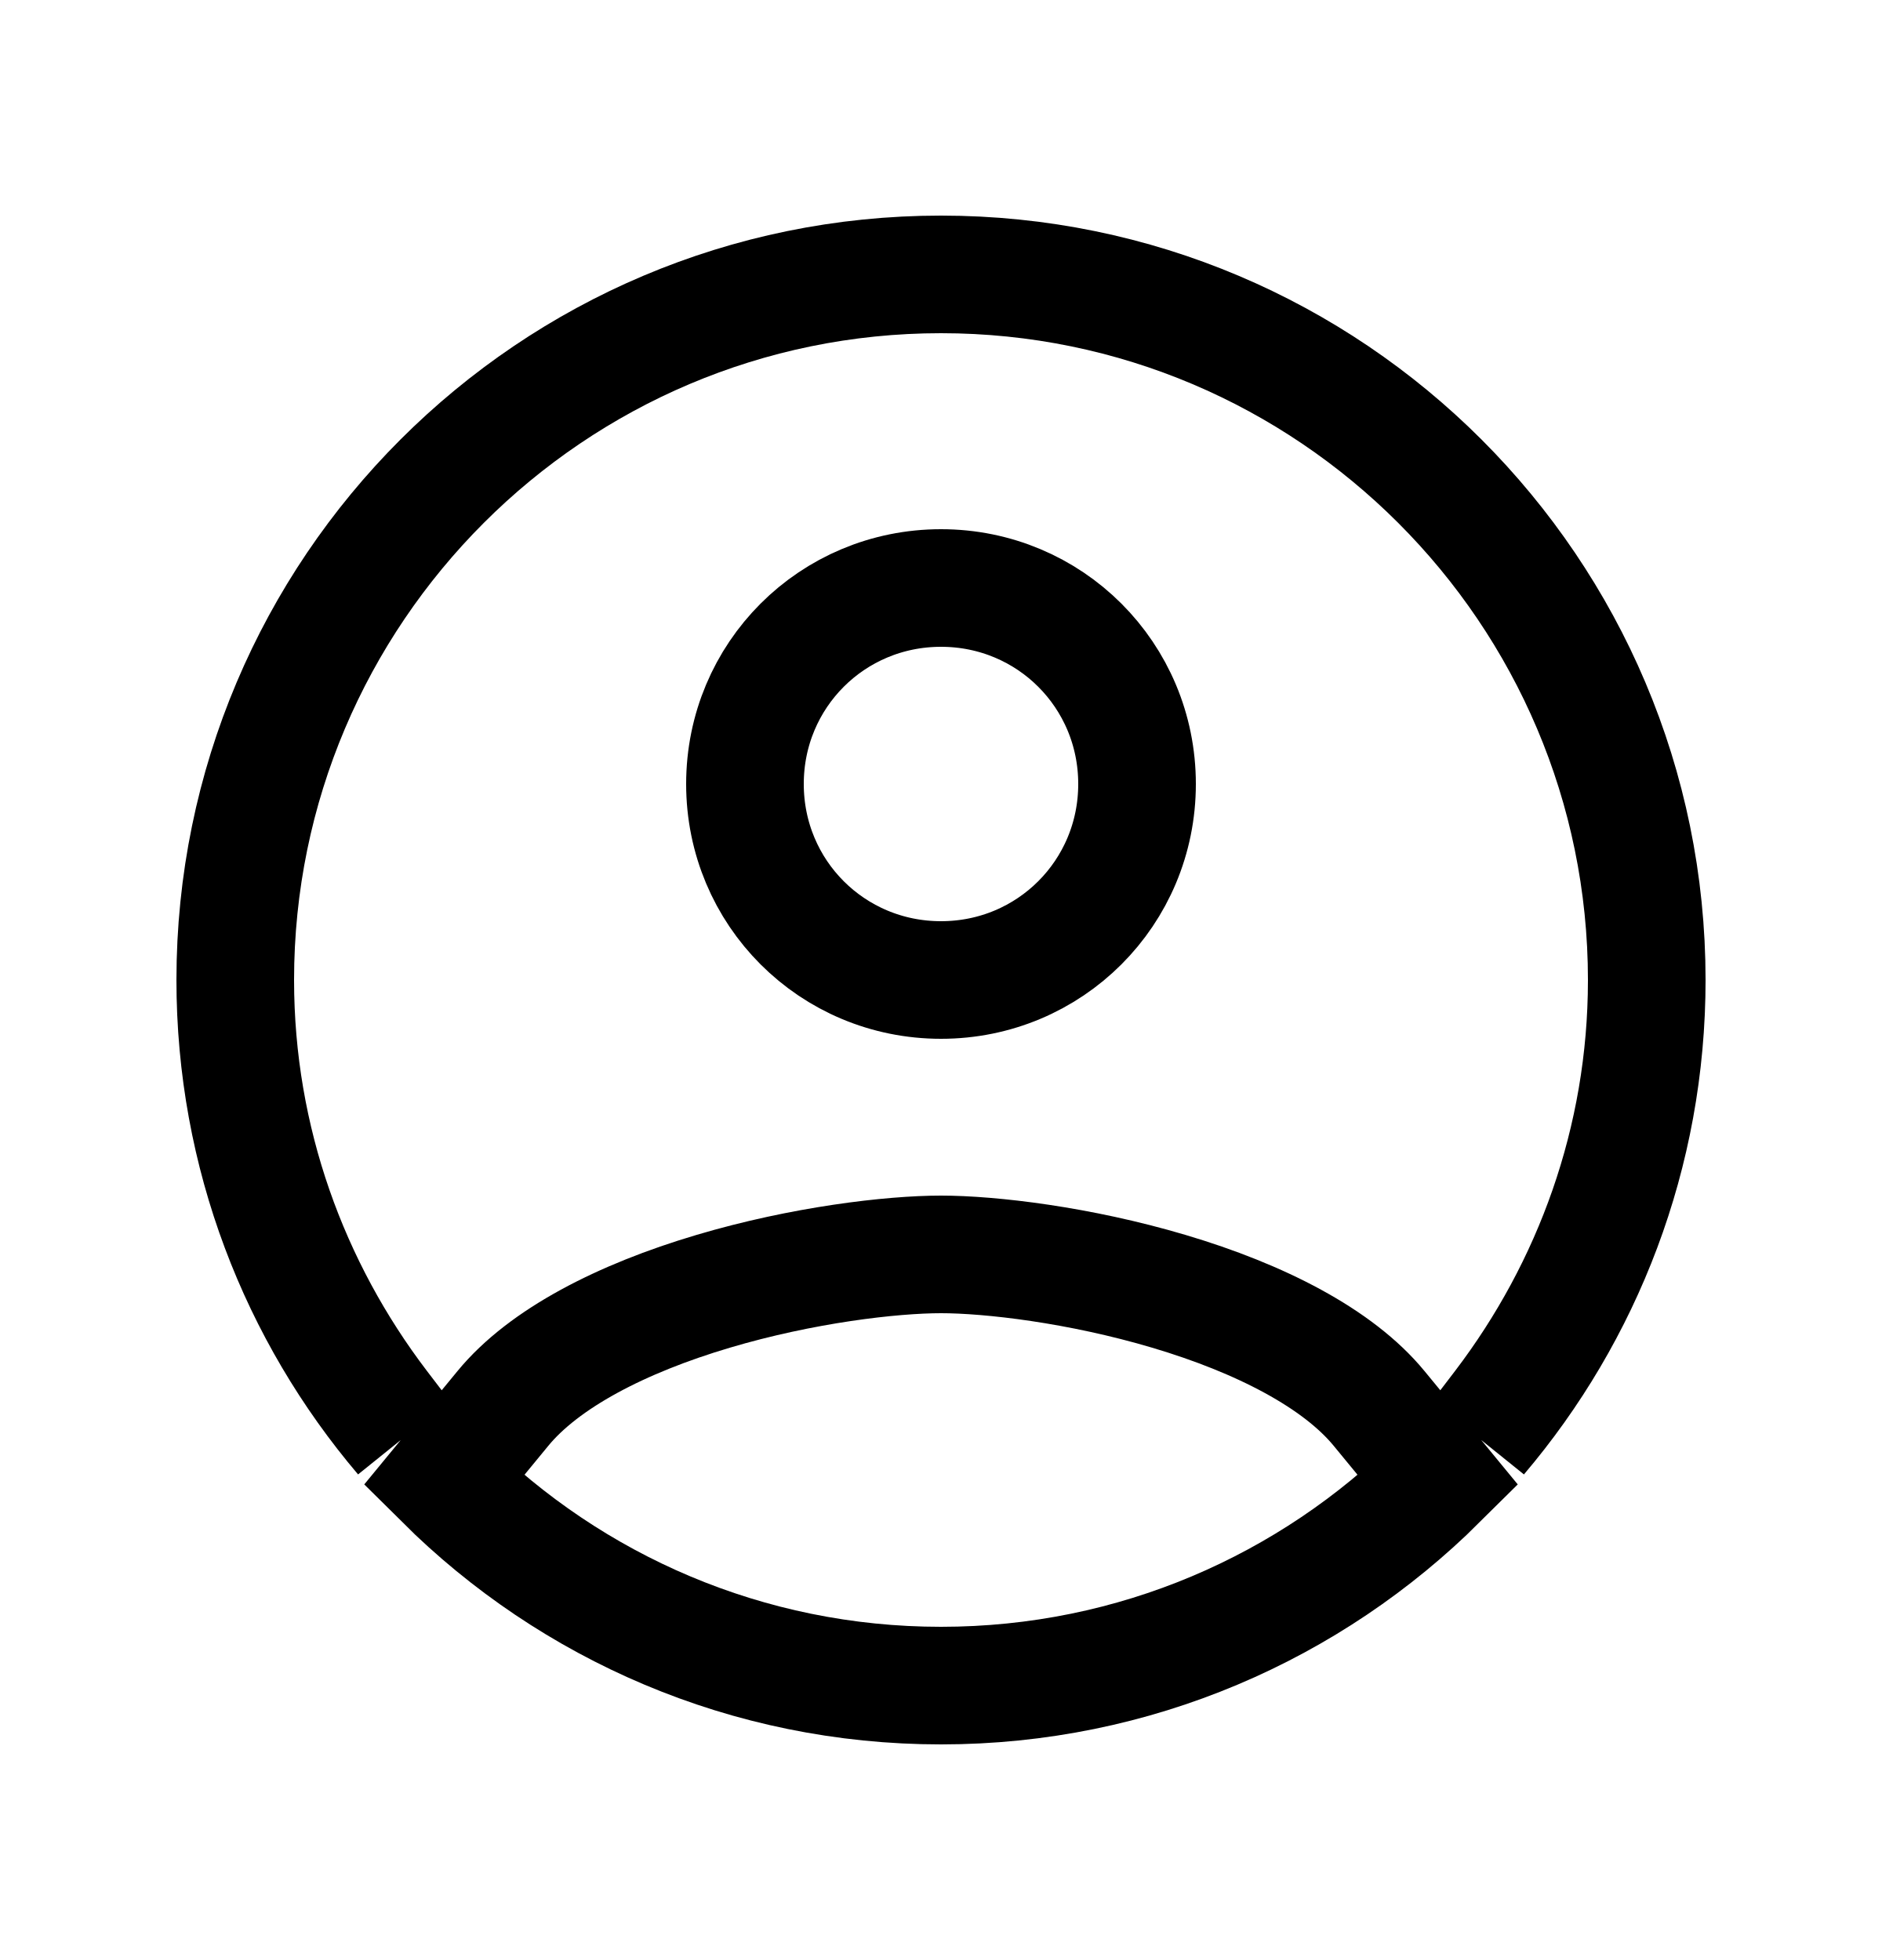
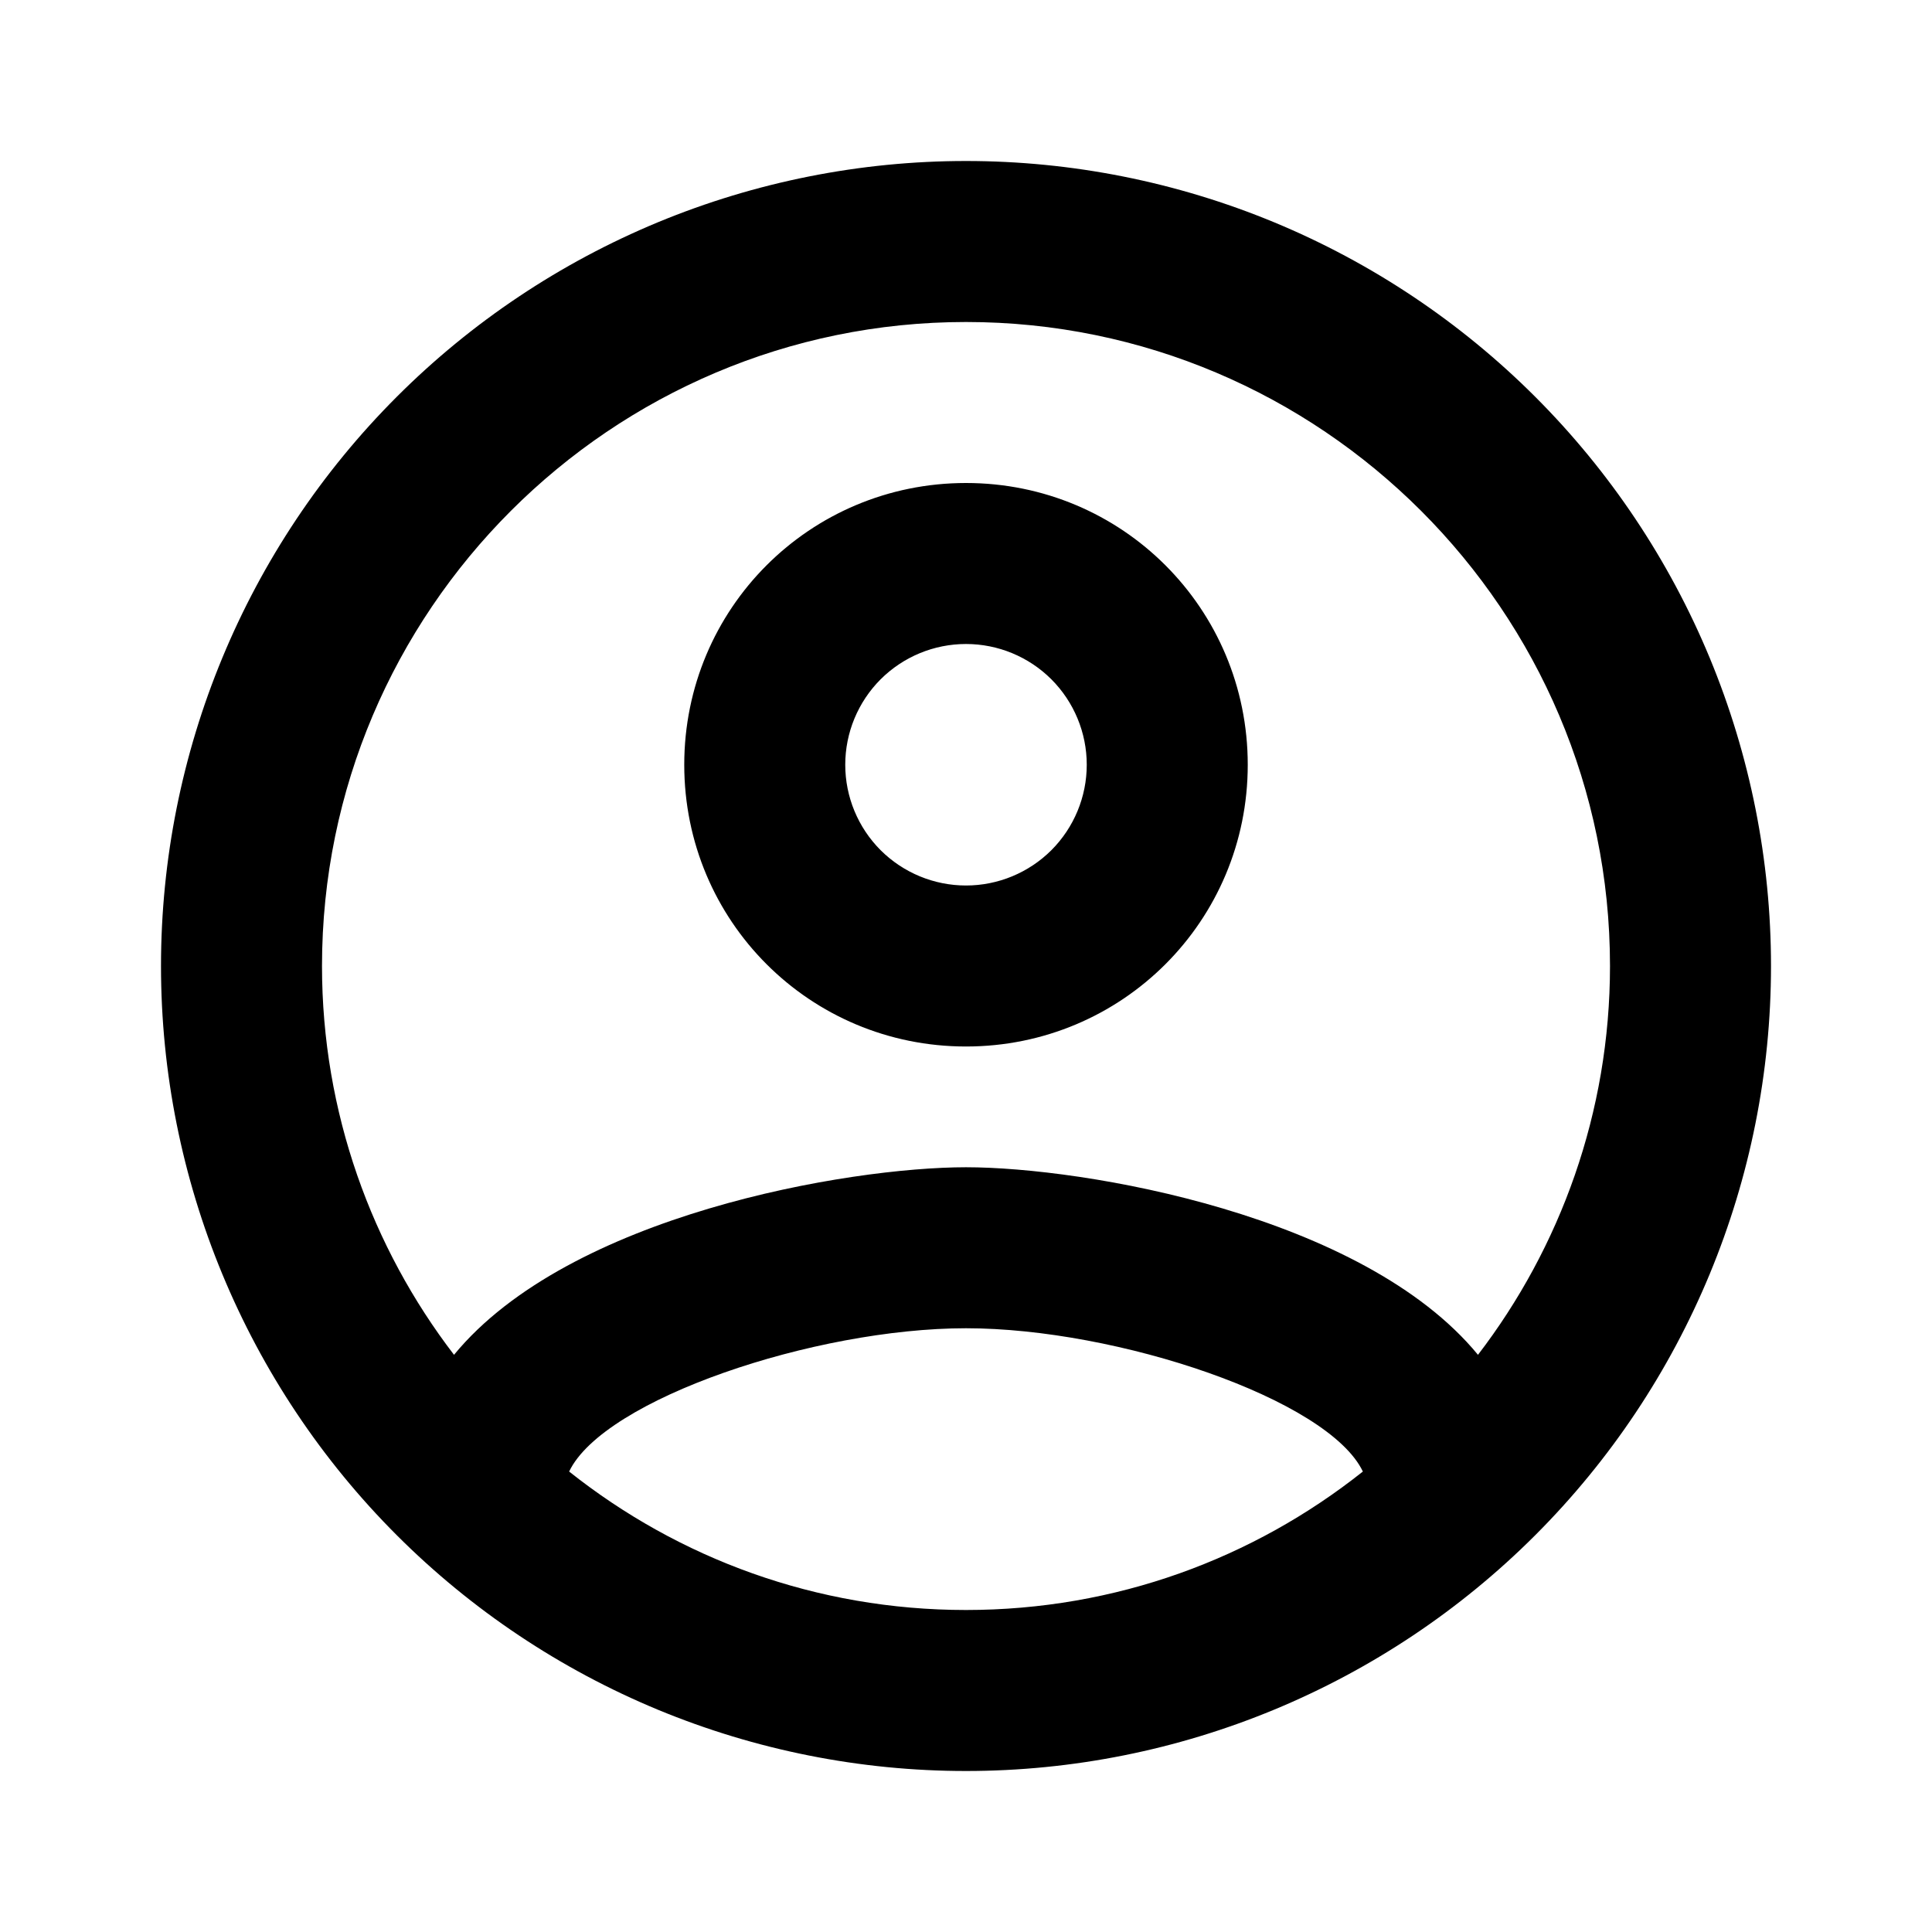
- <svg xmlns="http://www.w3.org/2000/svg" width="24" height="25" viewBox="0 0 24 25" fill="none">
-   <path d="M21 12.5C21 14.719 20.195 16.751 18.862 18.321L19.156 17.936C20.3 16.432 21 14.552 21 12.5ZM21 12.5C21 7.532 16.968 3.5 12 3.5M21 12.5C21 7.538 16.962 3.5 12 3.5M12 3.5C7.032 3.5 3 7.532 3 12.5M12 3.5C7.038 3.5 3 7.538 3 12.5M3 12.5C3 14.719 3.805 16.751 5.138 18.321L4.844 17.936C3.7 16.432 3 14.552 3 12.5ZM17.587 17.965L18.342 18.883C16.715 20.5 14.473 21.5 12 21.5C9.527 21.5 7.285 20.5 5.658 18.883L6.413 17.965C6.936 17.328 7.925 16.818 9.094 16.471C10.235 16.132 11.371 16 12 16C12.629 16 13.765 16.132 14.906 16.471C16.075 16.818 17.064 17.328 17.587 17.965ZM9.5 10C9.5 8.612 10.612 7.5 12 7.5C13.388 7.5 14.5 8.612 14.5 10C14.5 11.388 13.388 12.5 12 12.5C10.612 12.5 9.5 11.388 9.5 10Z" stroke="currentColor" stroke-width="1.5" />
+ <svg xmlns="http://www.w3.org/2000/svg" width="24" height="24" viewBox="0 0 24 24" fill="none">
+   <path d="M12 2C10.687 2 9.386 2.259 8.173 2.761C6.96 3.264 5.858 4 4.929 4.929C3.054 6.804 2 9.348 2 12C2 14.652 3.054 17.196 4.929 19.071C5.858 20 6.96 20.736 8.173 21.239C9.386 21.741 10.687 22 12 22C14.652 22 17.196 20.946 19.071 19.071C20.946 17.196 22 14.652 22 12C22 10.687 21.741 9.386 21.239 8.173C20.736 6.96 20 5.858 19.071 4.929C18.142 4 17.04 3.264 15.827 2.761C14.614 2.259 13.313 2 12 2ZM7.07 18.28C7.5 17.38 10.12 16.5 12 16.5C13.88 16.5 16.5 17.38 16.93 18.28C15.57 19.36 13.86 20 12 20C10.14 20 8.43 19.36 7.07 18.28ZM18.36 16.83C16.93 15.09 13.46 14.5 12 14.5C10.54 14.5 7.07 15.09 5.64 16.83C4.62 15.5 4 13.82 4 12C4 7.59 7.59 4 12 4C16.41 4 20 7.59 20 12C20 13.82 19.38 15.5 18.36 16.83ZM12 6C10.06 6 8.5 7.56 8.5 9.5C8.5 11.44 10.06 13 12 13C13.94 13 15.5 11.44 15.5 9.5C15.5 7.56 13.94 6 12 6ZM12 11C11.602 11 11.221 10.842 10.939 10.561C10.658 10.279 10.5 9.898 10.5 9.5C10.5 9.102 10.658 8.721 10.939 8.439C11.221 8.158 11.602 8 12 8C12.398 8 12.779 8.158 13.061 8.439C13.342 8.721 13.5 9.102 13.5 9.5C13.5 9.898 13.342 10.279 13.061 10.561C12.779 10.842 12.398 11 12 11Z" fill="currentColor" />
</svg>
